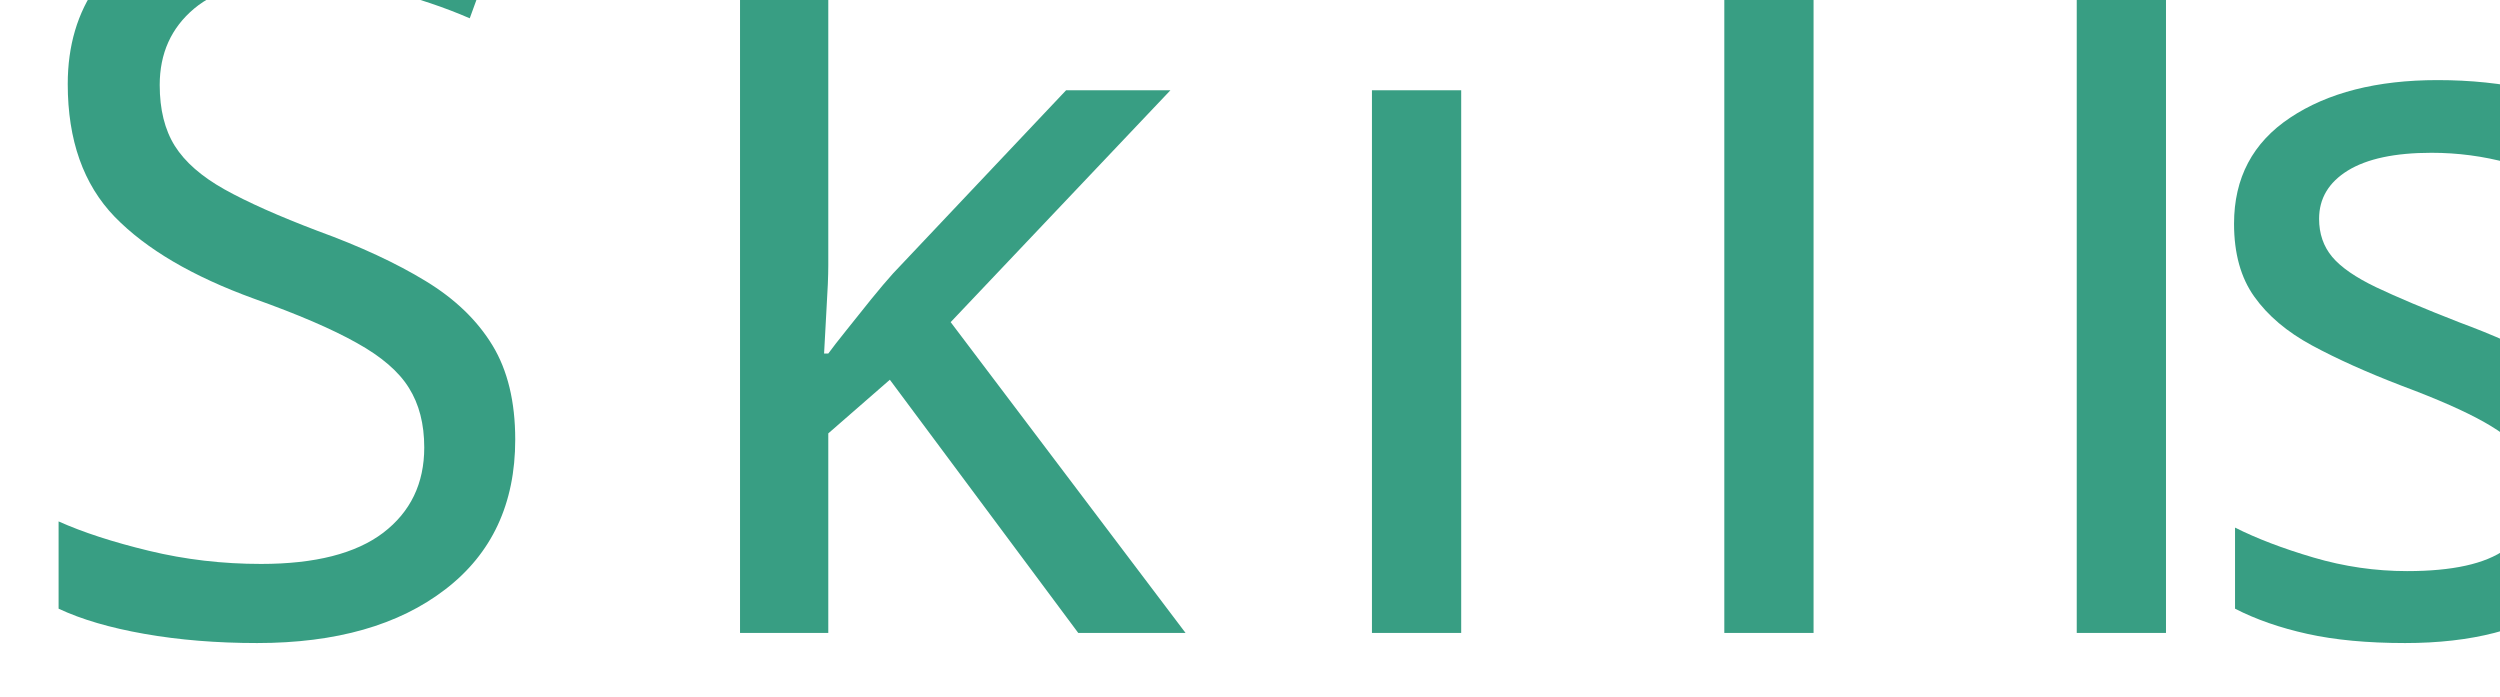
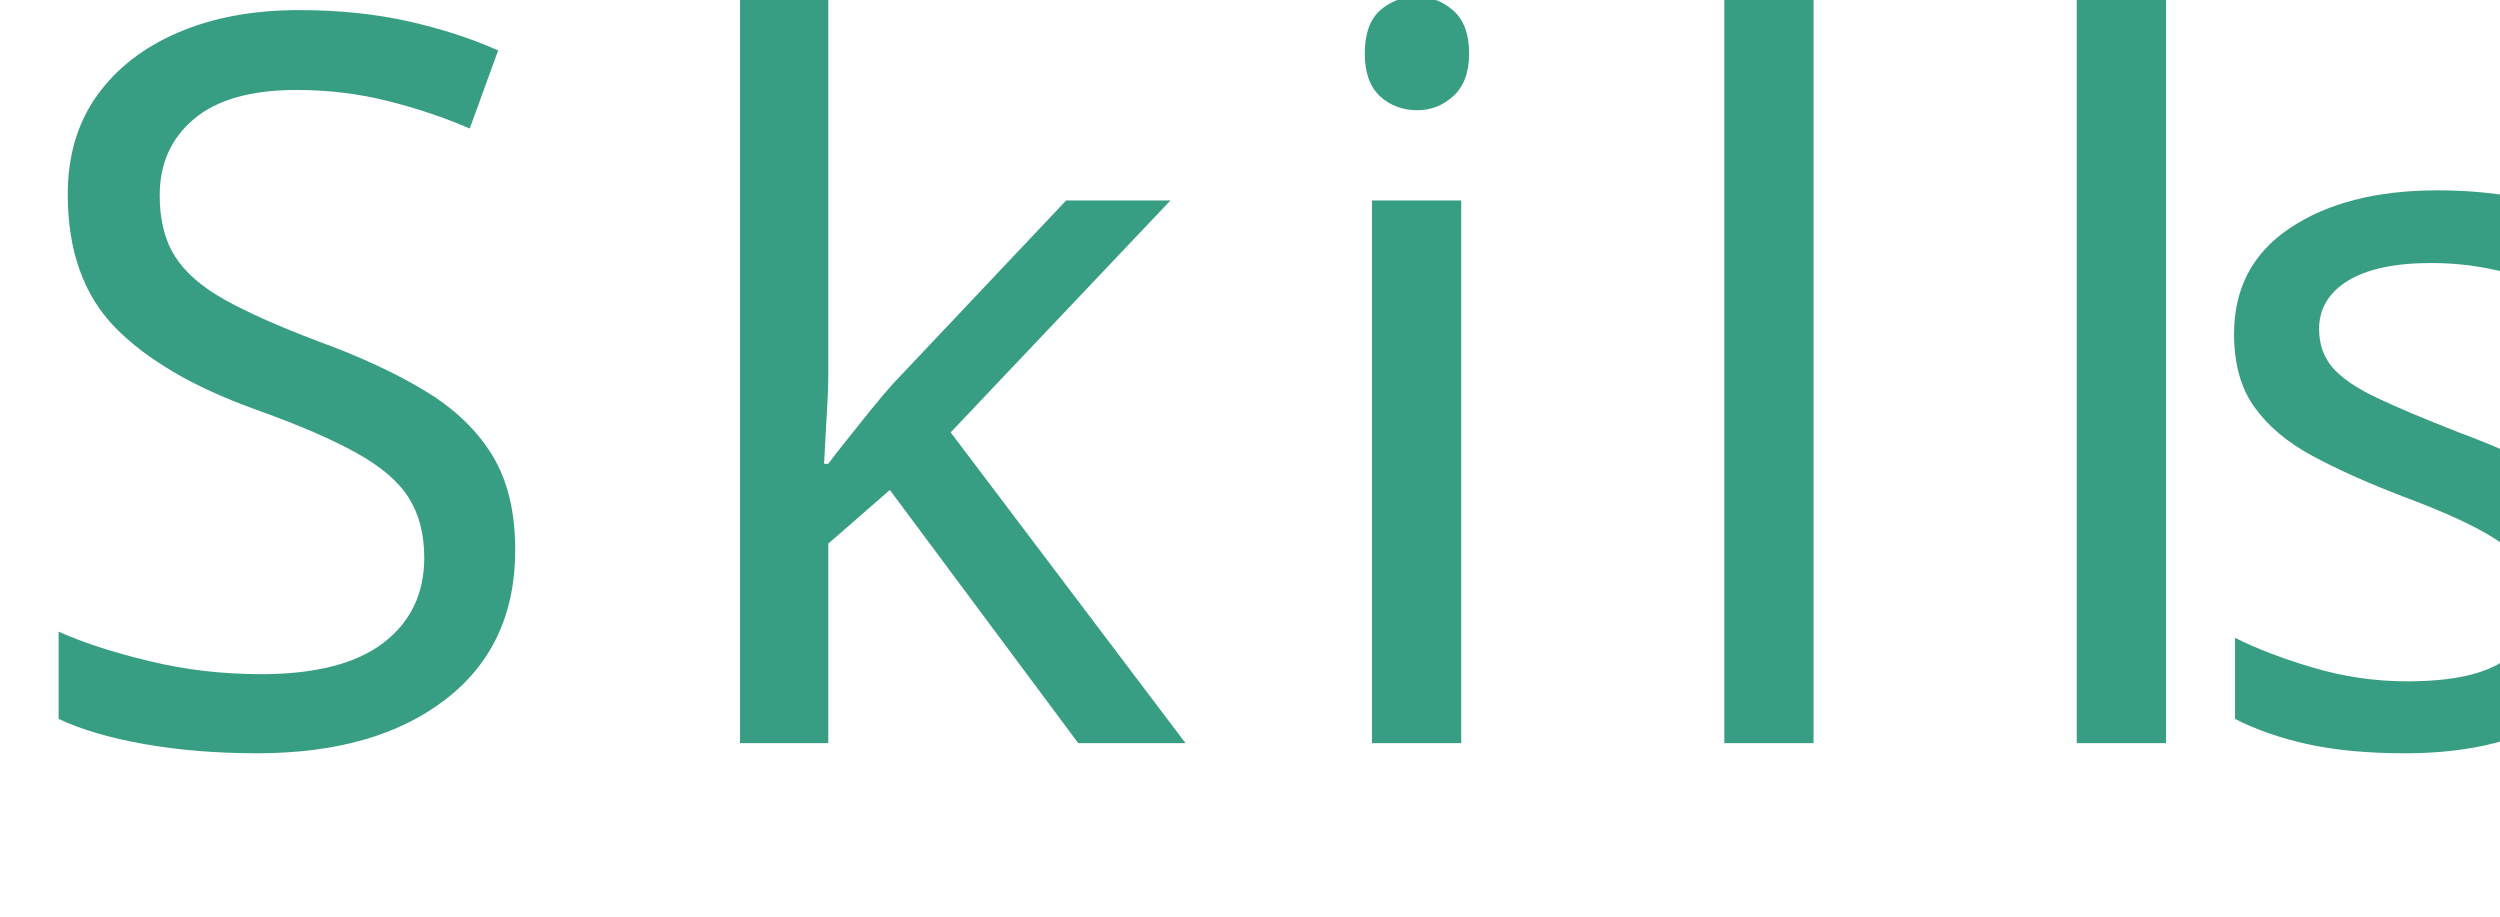
- <svg xmlns="http://www.w3.org/2000/svg" width="158px" height="44px" viewBox="0 0 158 44" version="1.1">
+ <svg xmlns="http://www.w3.org/2000/svg" width="120px" height="44px" viewBox="0 0 158 44" version="1.1">
  <g id="Page-1" stroke="none" stroke-width="1" fill="none" fill-rule="evenodd" font-family="BrushScriptMT, Brush Script MT" font-size="64" font-weight="normal" letter-spacing="5.76">
    <text id="Skills" fill="#389E83">
      <tspan x="0.436" y="40">Skill</tspan>
      <tspan x="137.924" y="40" letter-spacing="5.671">s</tspan>
    </text>
  </g>
</svg>
